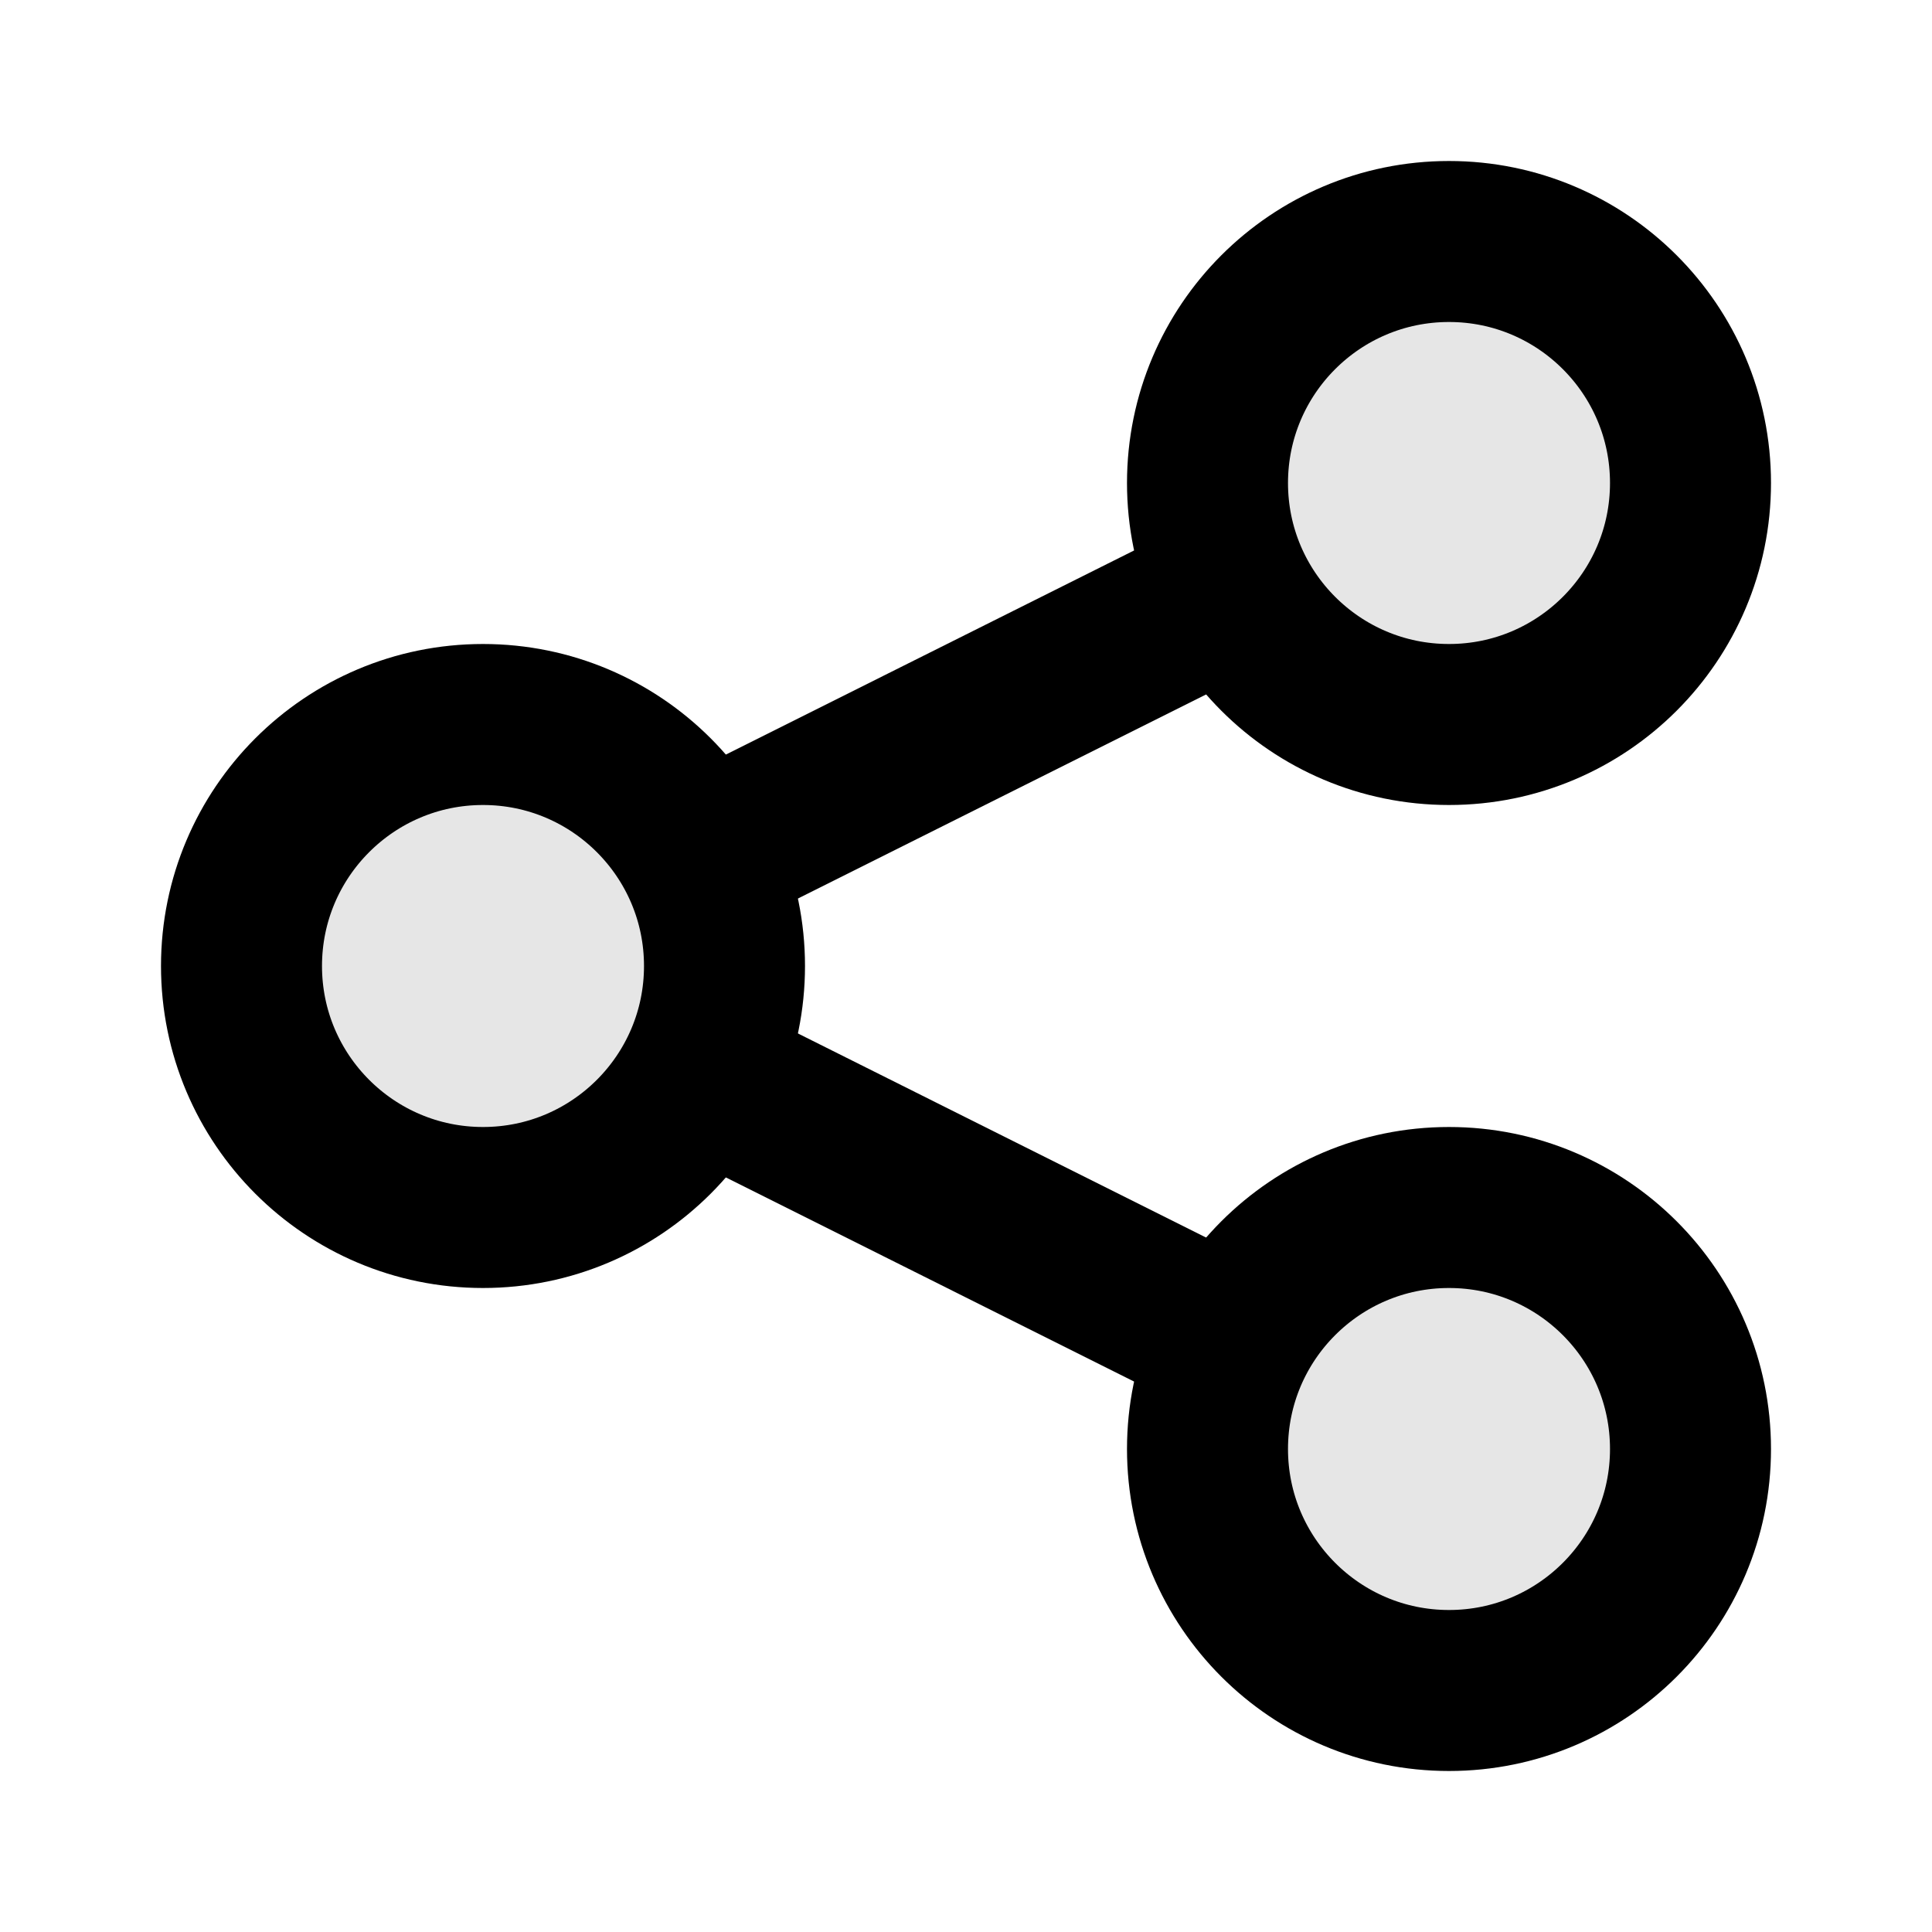
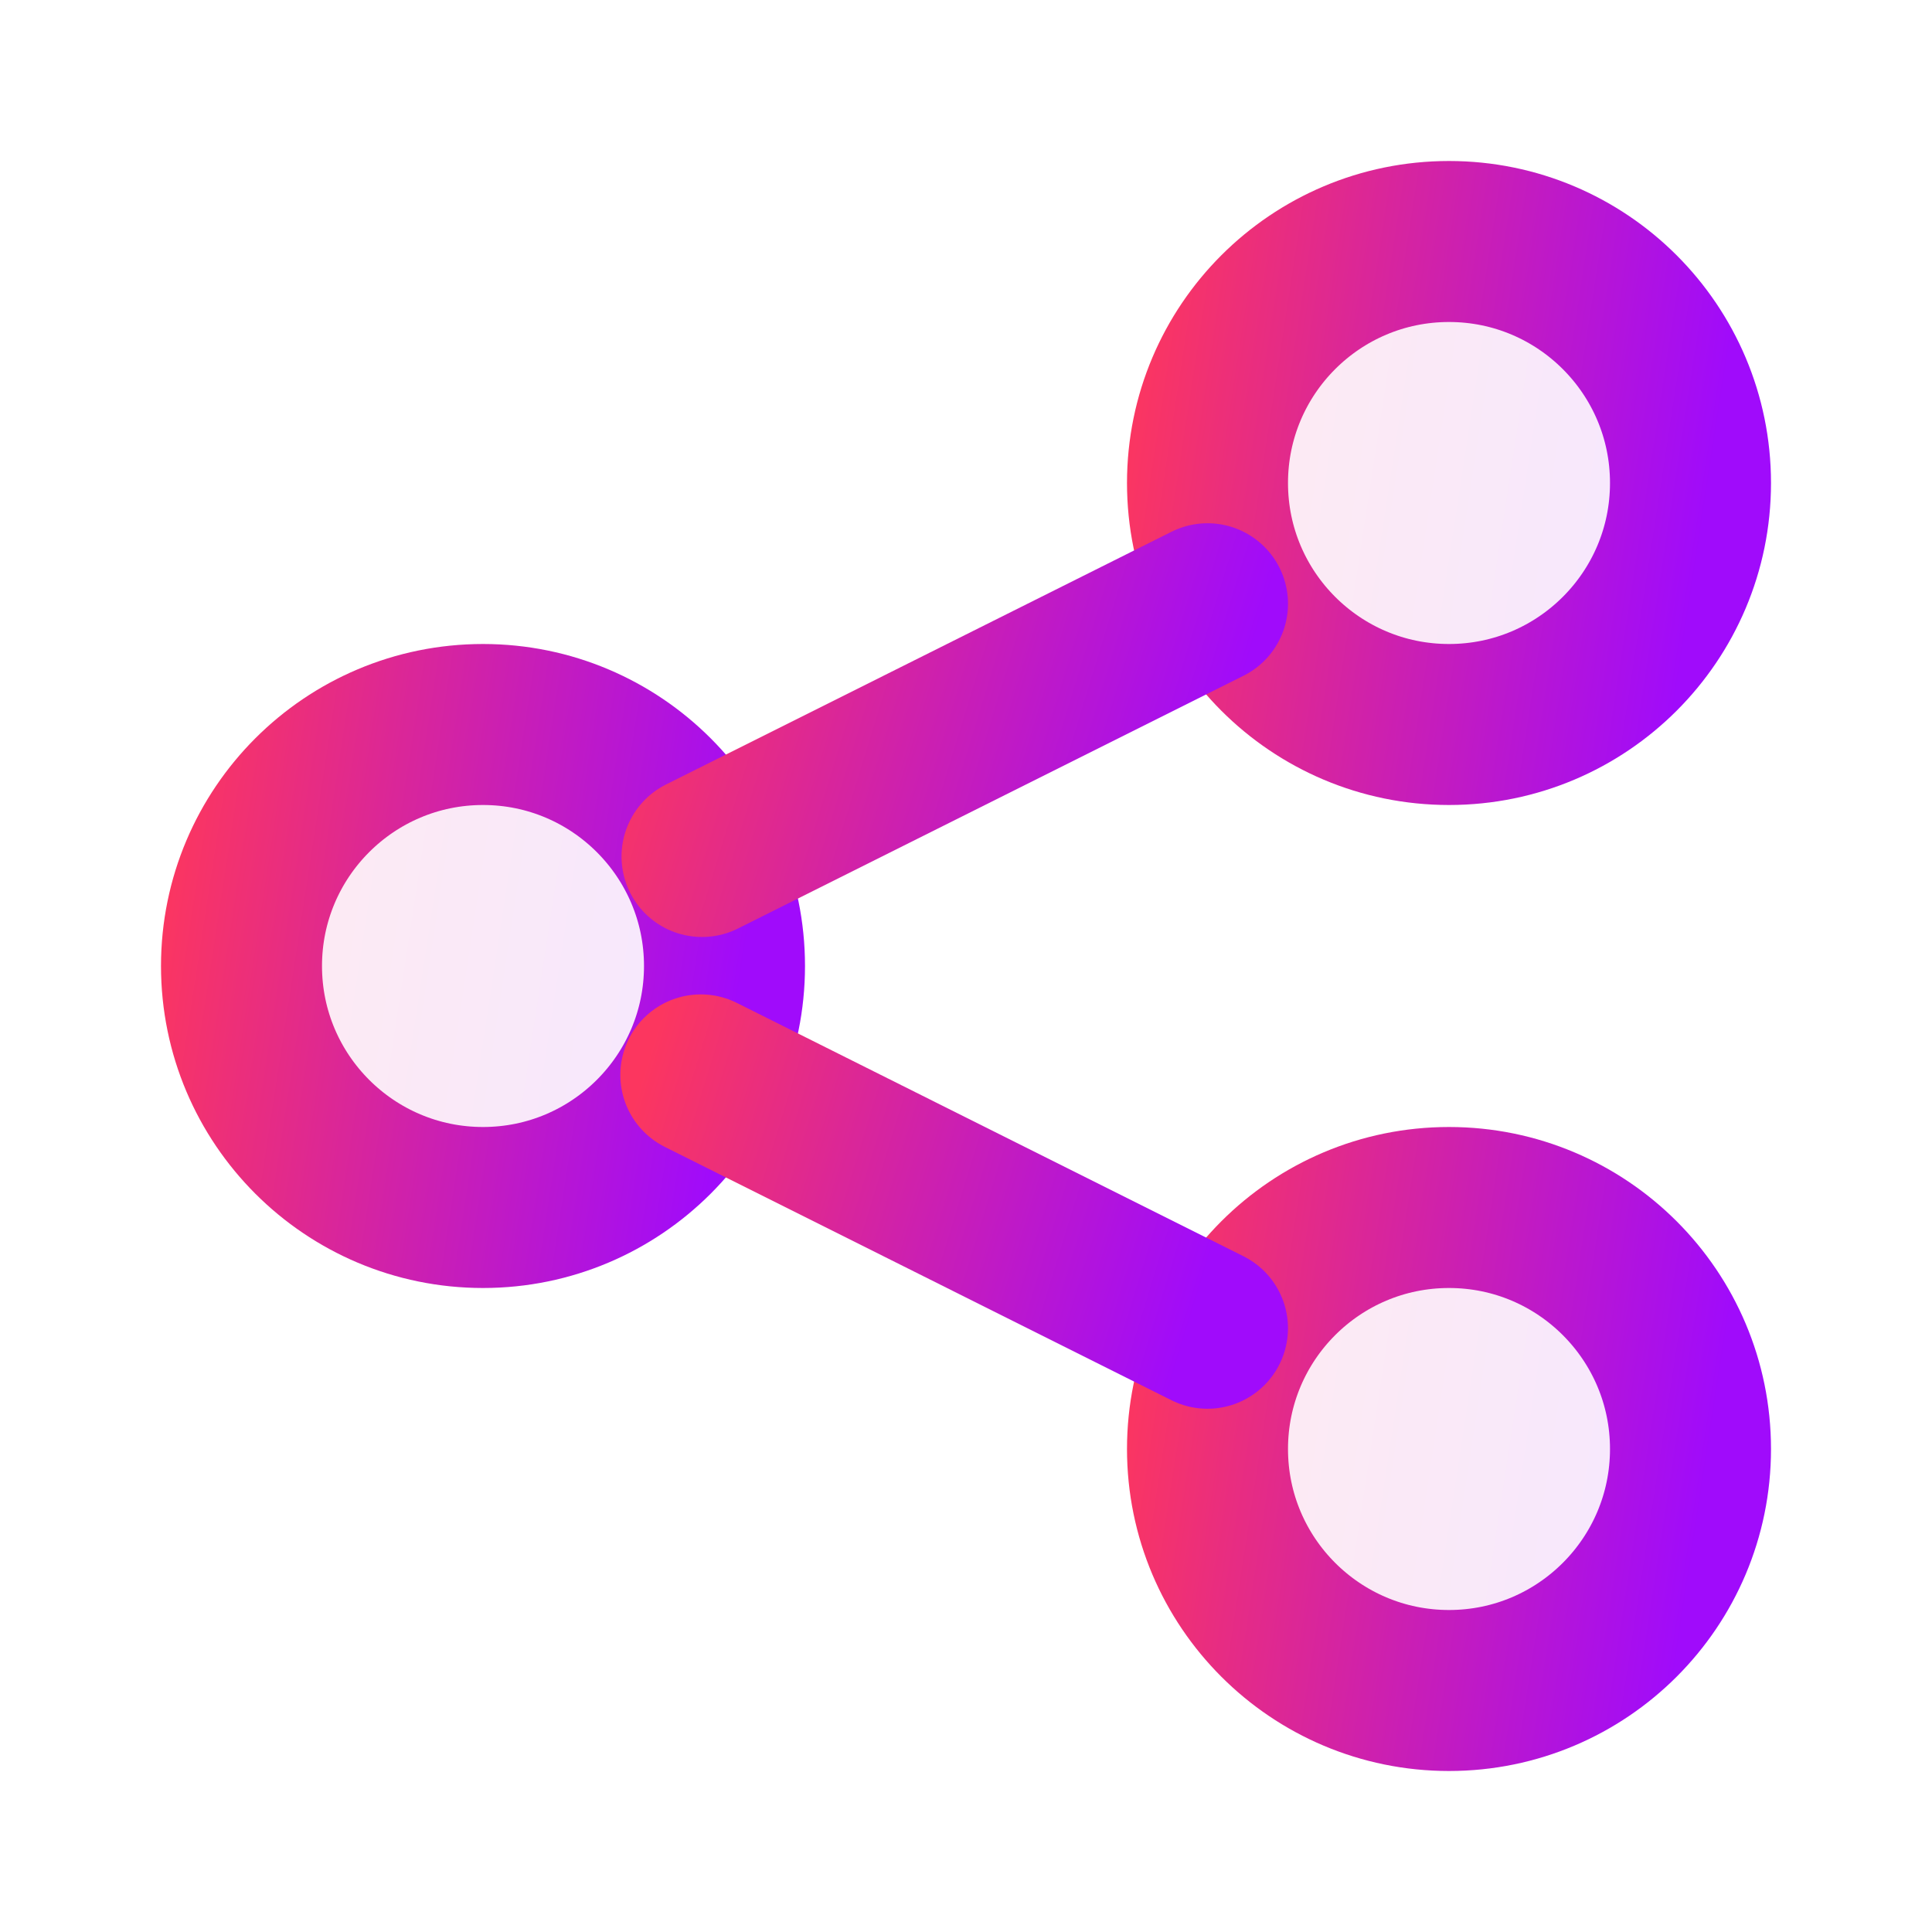
<svg xmlns="http://www.w3.org/2000/svg" width="60" height="60" viewBox="0 0 60 60" fill="none">
  <path opacity="0.1" d="M52.5 15C52.5 19.142 49.142 22.5 45 22.5C40.858 22.5 37.5 19.142 37.5 15C37.5 10.858 40.858 7.5 45 7.5C49.142 7.5 52.5 10.858 52.5 15Z" fill="url(#paint0_linear_297_1672)" />
  <path opacity="0.1" d="M52.5 45C52.5 49.142 49.142 52.5 45 52.5C40.858 52.5 37.5 49.142 37.5 45C37.5 40.858 40.858 37.5 45 37.5C49.142 37.5 52.5 40.858 52.5 45Z" fill="url(#paint1_linear_297_1672)" />
  <path opacity="0.1" d="M22.5 30C22.5 34.142 19.142 37.5 15 37.5C10.858 37.5 7.5 34.142 7.5 30C7.5 25.858 10.858 22.5 15 22.5C19.142 22.5 22.5 25.858 22.5 30Z" fill="url(#paint2_linear_297_1672)" />
  <path d="M52.5 15C52.5 19.142 49.142 22.5 45 22.5C40.858 22.5 37.5 19.142 37.5 15C37.5 10.858 40.858 7.5 45 7.5C49.142 7.5 52.5 10.858 52.5 15Z" stroke="url(#paint3_linear_297_1672)" stroke-width="5" />
  <path d="M52.5 45C52.5 49.142 49.142 52.5 45 52.5C40.858 52.5 37.5 49.142 37.5 45C37.5 40.858 40.858 37.5 45 37.5C49.142 37.5 52.5 40.858 52.5 45Z" stroke="url(#paint4_linear_297_1672)" stroke-width="5" />
  <path d="M22.5 30C22.5 34.142 19.142 37.5 15 37.5C10.858 37.5 7.5 34.142 7.5 30C7.5 25.858 10.858 22.5 15 22.5C19.142 22.5 22.5 25.858 22.5 30Z" stroke="url(#paint5_linear_297_1672)" stroke-width="5" />
  <path d="M21.802 26.599L37.5 18.75" stroke="url(#paint6_linear_297_1672)" stroke-width="5" stroke-linecap="round" stroke-linejoin="round" />
  <path d="M21.765 33.382L37.499 41.25" stroke="url(#paint7_linear_297_1672)" stroke-width="5" stroke-linecap="round" stroke-linejoin="round" />
  <defs>
    <linearGradient id="paint0_linear_297_1672" x1="35.958" y1="6.269" x2="54.298" y2="9.076" gradientUnits="userSpaceOnUse">
-       <stop stopColor="#FC365F" />
-       <stop offset="0.984" stopColor="#A00BFB" />
+       <stop stop-color="#FC365F" />
+       <stop offset="0.984" stop-color="#A00BFB" />
    </linearGradient>
    <linearGradient id="paint1_linear_297_1672" x1="35.958" y1="36.269" x2="54.298" y2="39.076" gradientUnits="userSpaceOnUse">
-       <stop stopColor="#FC365F" />
-       <stop offset="0.984" stopColor="#A00BFB" />
+       <stop stop-color="#FC365F" />
+       <stop offset="0.984" stop-color="#A00BFB" />
    </linearGradient>
    <linearGradient id="paint2_linear_297_1672" x1="5.958" y1="21.269" x2="24.298" y2="24.076" gradientUnits="userSpaceOnUse">
-       <stop stopColor="#FC365F" />
-       <stop offset="0.984" stopColor="#A00BFB" />
+       <stop stop-color="#FC365F" />
+       <stop offset="0.984" stop-color="#A00BFB" />
    </linearGradient>
    <linearGradient id="paint3_linear_297_1672" x1="35.958" y1="6.269" x2="54.298" y2="9.076" gradientUnits="userSpaceOnUse">
-       <stop stopColor="#FC365F" />
-       <stop offset="0.984" stopColor="#A00BFB" />
+       <stop stop-color="#FC365F" />
+       <stop offset="0.984" stop-color="#A00BFB" />
    </linearGradient>
    <linearGradient id="paint4_linear_297_1672" x1="35.958" y1="36.269" x2="54.298" y2="39.076" gradientUnits="userSpaceOnUse">
-       <stop stopColor="#FC365F" />
-       <stop offset="0.984" stopColor="#A00BFB" />
+       <stop stop-color="#FC365F" />
+       <stop offset="0.984" stop-color="#A00BFB" />
    </linearGradient>
    <linearGradient id="paint5_linear_297_1672" x1="5.958" y1="21.269" x2="24.298" y2="24.076" gradientUnits="userSpaceOnUse">
-       <stop stopColor="#FC365F" />
-       <stop offset="0.984" stopColor="#A00BFB" />
+       <stop stop-color="#FC365F" />
+       <stop offset="0.984" stop-color="#A00BFB" />
    </linearGradient>
    <linearGradient id="paint6_linear_297_1672" x1="20.188" y1="18.106" x2="38.148" y2="23.604" gradientUnits="userSpaceOnUse">
-       <stop stopColor="#FC365F" />
-       <stop offset="0.984" stopColor="#A00BFB" />
+       <stop stop-color="#FC365F" />
+       <stop offset="0.984" stop-color="#A00BFB" />
    </linearGradient>
    <linearGradient id="paint7_linear_297_1672" x1="20.147" y1="32.737" x2="38.149" y2="38.248" gradientUnits="userSpaceOnUse">
-       <stop stopColor="#FC365F" />
-       <stop offset="0.984" stopColor="#A00BFB" />
+       <stop stop-color="#FC365F" />
+       <stop offset="0.984" stop-color="#A00BFB" />
    </linearGradient>
  </defs>
</svg>
